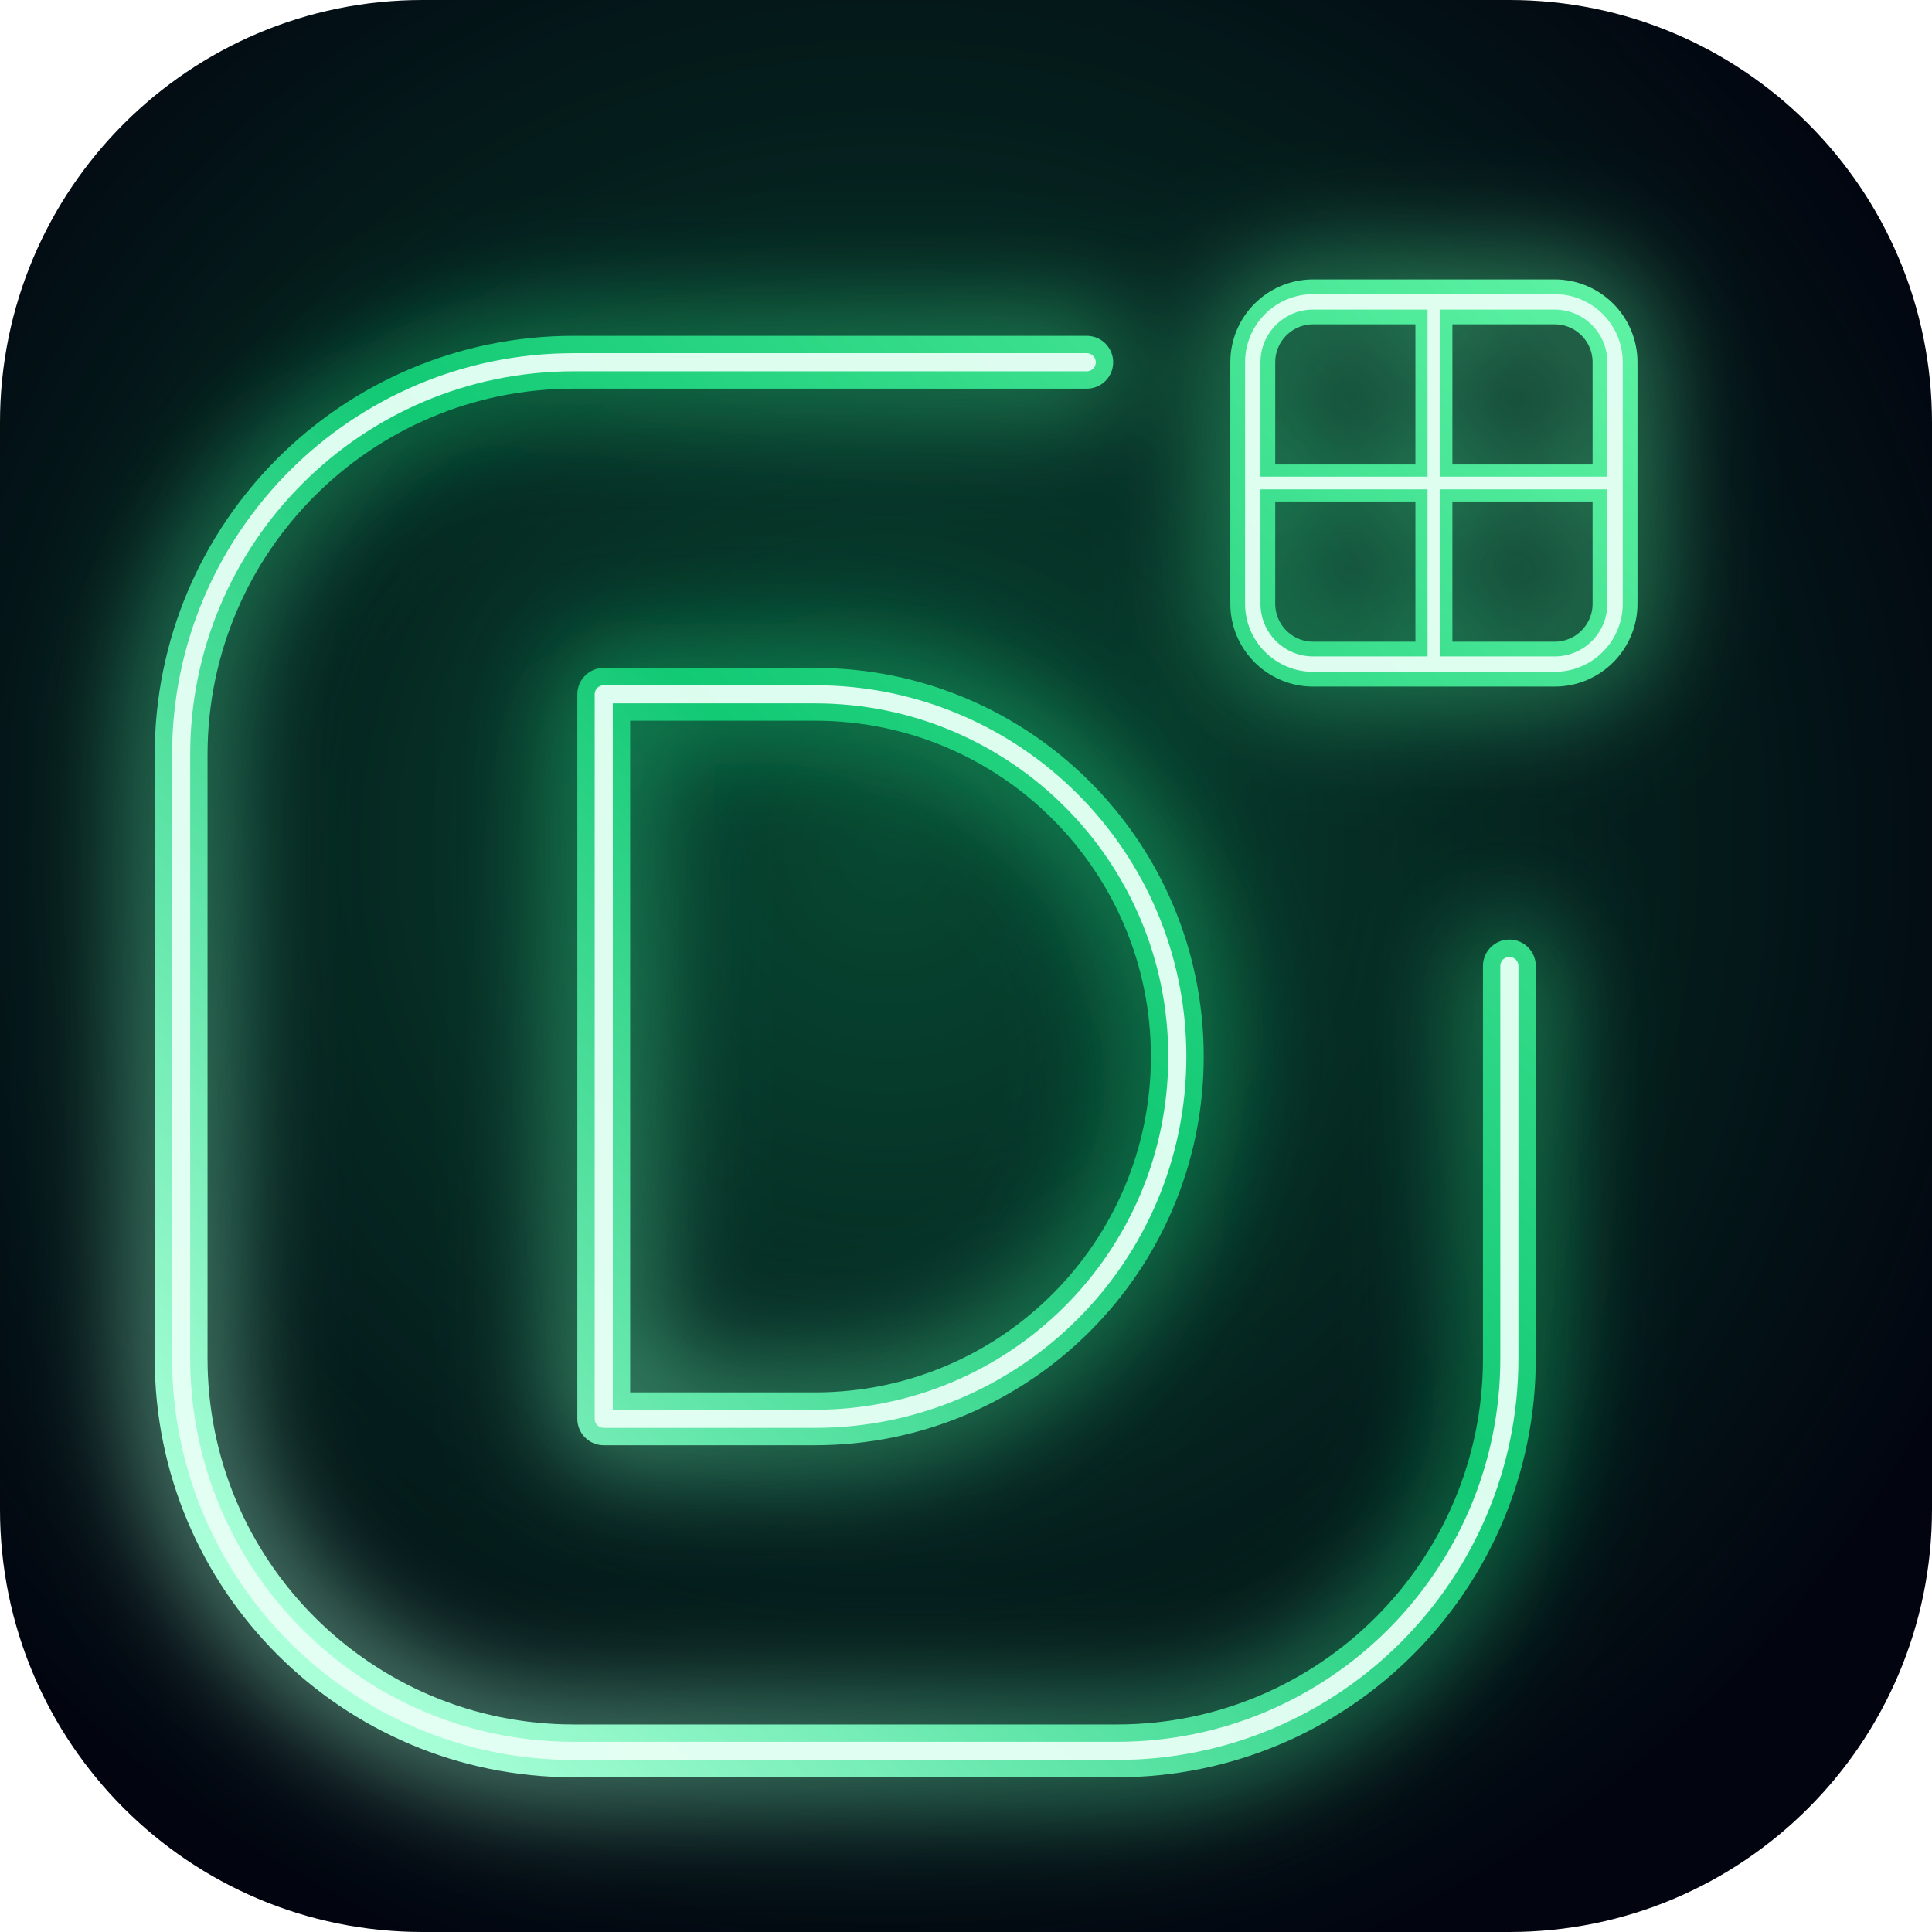
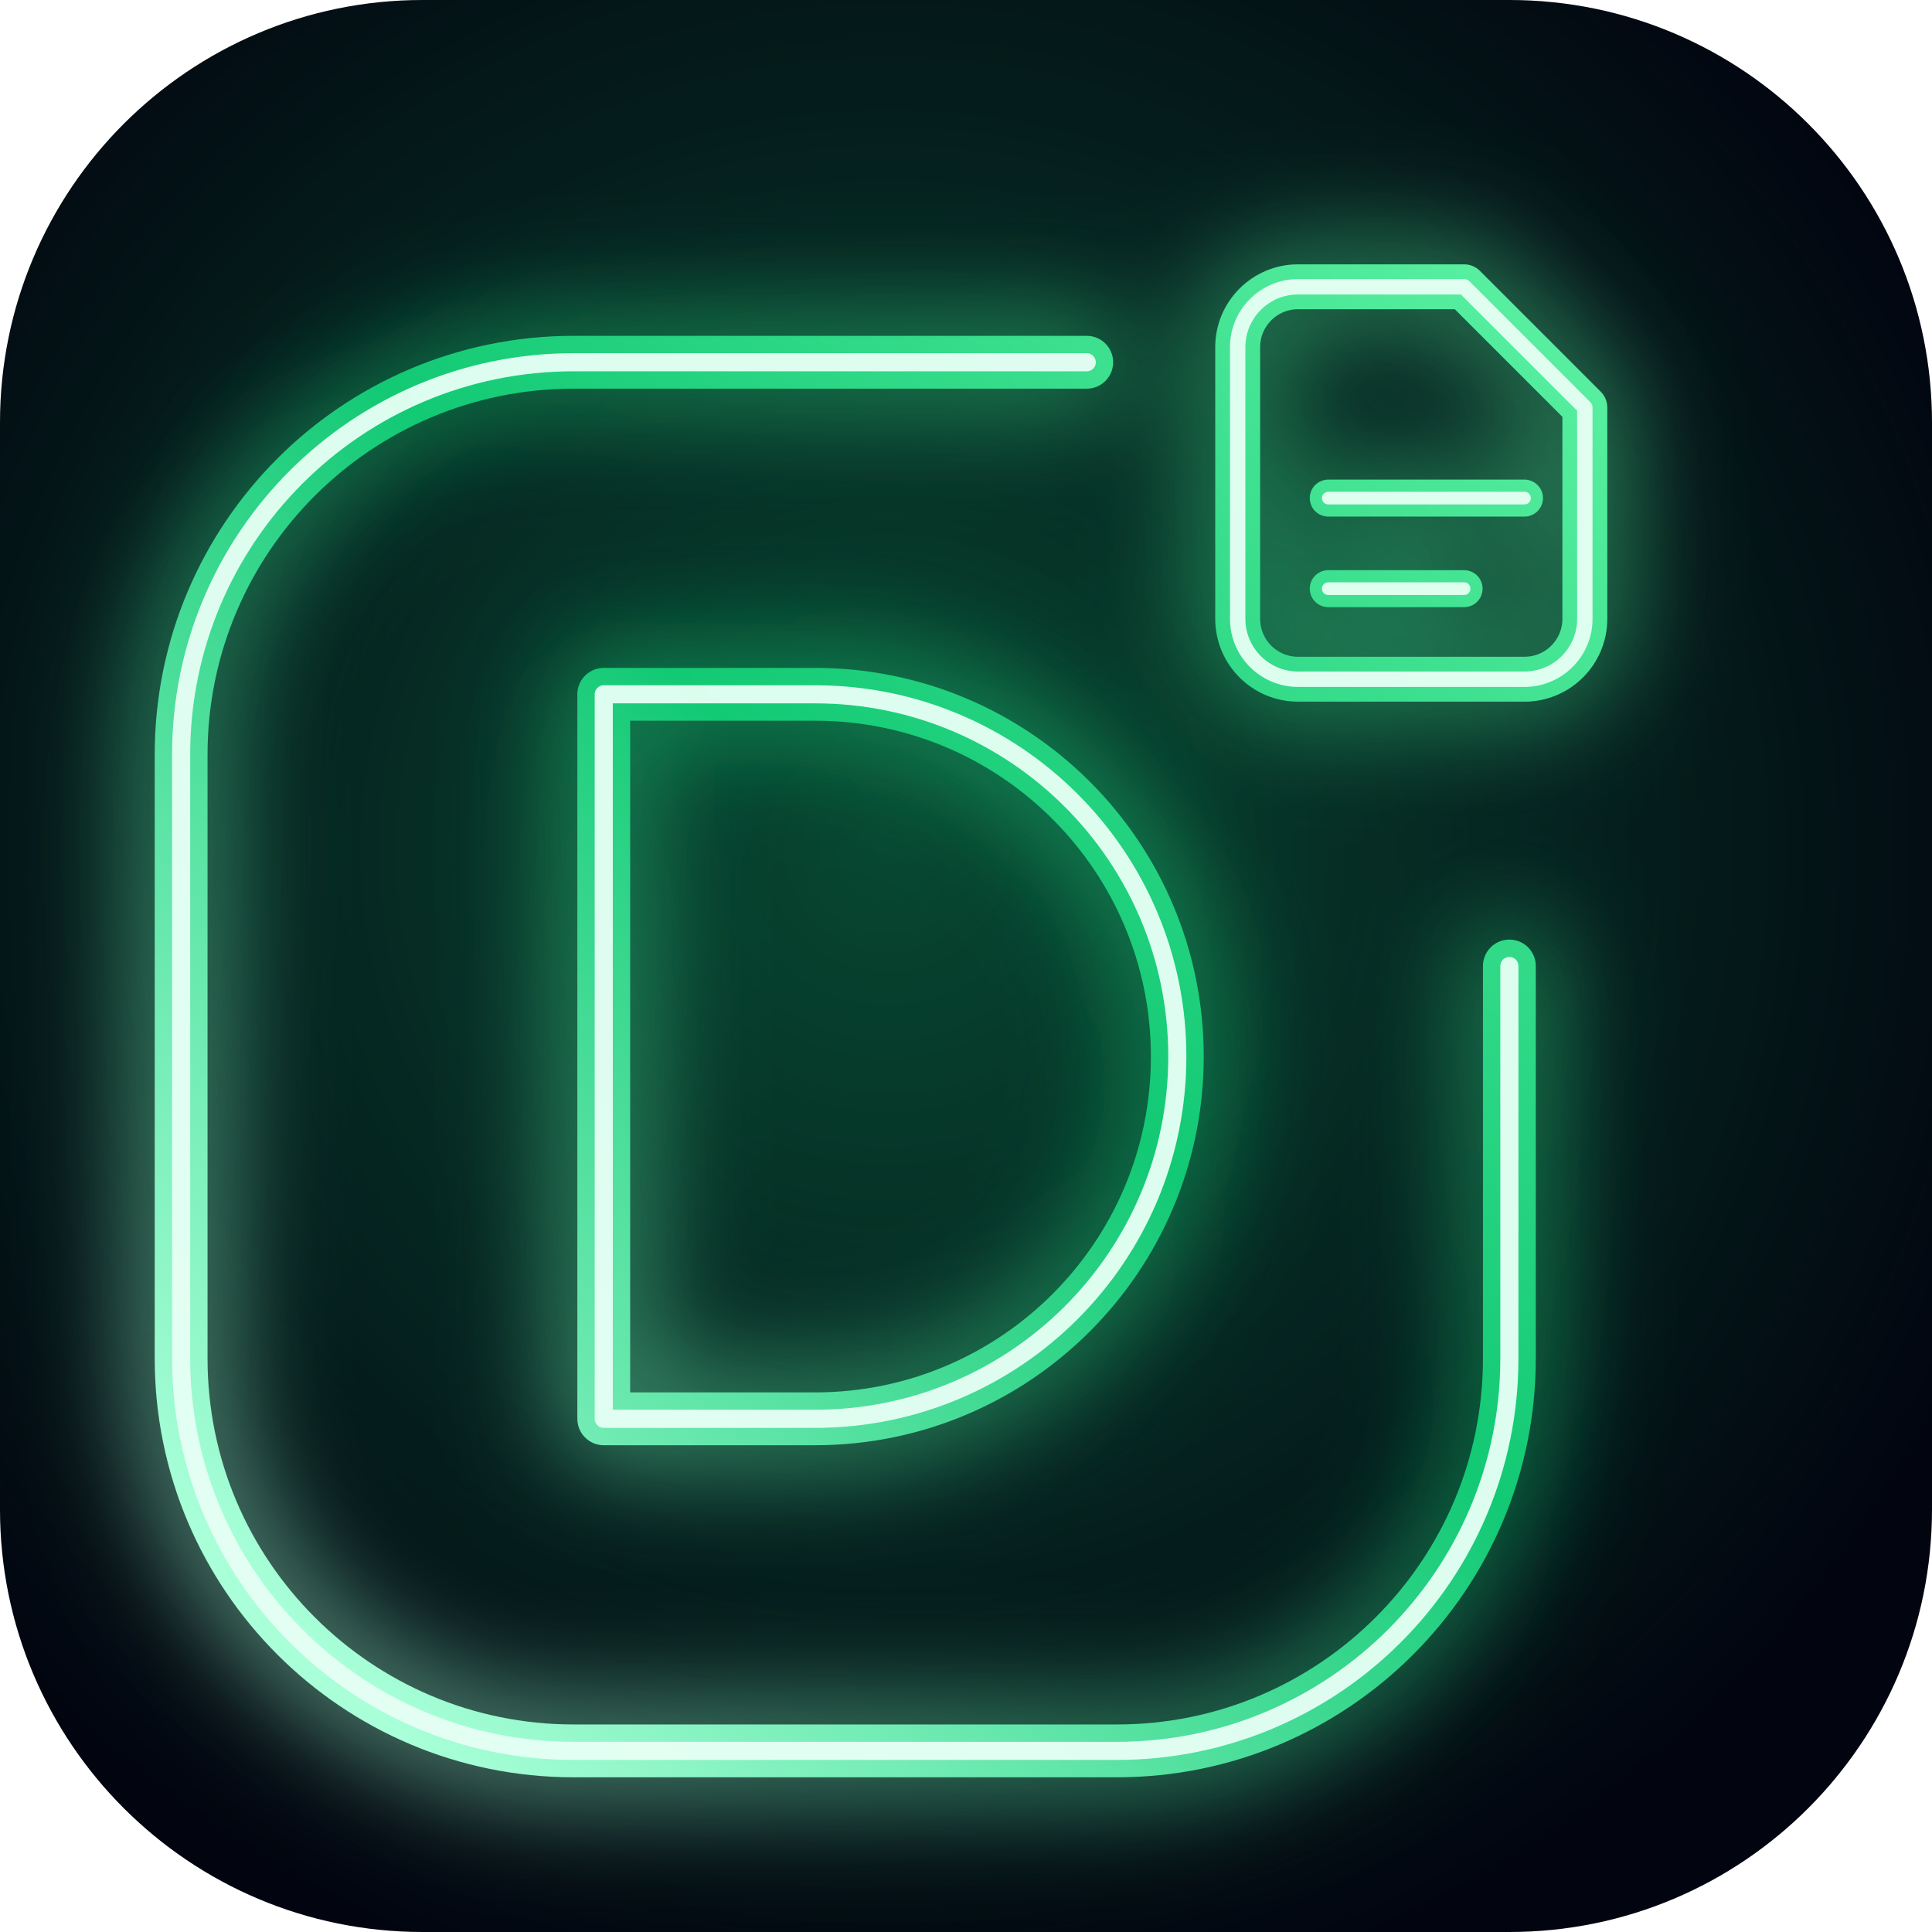
<svg xmlns="http://www.w3.org/2000/svg" width="256" height="256" viewBox="0 0 256 256" role="img" aria-labelledby="t d">
  <defs>
    <linearGradient id="neon" x1="40" y1="216" x2="216" y2="40" gradientUnits="userSpaceOnUse">
      <stop offset="0" stop-color="#a8ffd8" />
      <stop offset="0.5" stop-color="#12c974" />
      <stop offset="1" stop-color="#5ef2a4" />
    </linearGradient>
    <radialGradient id="glow" cx="0.46" cy="0.44" r="0.62">
      <stop offset="0" stop-color="#12c974" stop-opacity="0.34" />
      <stop offset="1" stop-color="#12c974" stop-opacity="0" />
    </radialGradient>
    <filter id="bloom" x="-50%" y="-50%" width="200%" height="200%">
      <feGaussianBlur stdDeviation="7" />
    </filter>
    <filter id="markBloom" x="-50%" y="-50%" width="200%" height="200%">
      <feGaussianBlur stdDeviation="2.5" />
    </filter>
  </defs>
  <rect width="256" height="256" rx="56" fill="#02040f" />
  <rect width="256" height="256" rx="56" fill="url(#glow)" />
  <g fill="none" stroke-linecap="round" stroke-linejoin="round">
    <g stroke="url(#neon)" opacity=".55" filter="url(#bloom)">
      <path d="M36 12H19A13 13 0 0 0 6 25v20a13 13 0 0 0 13 13h18a13 13 0 0 0 13-13V32" stroke-width="12" transform="scale(4)" vector-effect="non-scaling-stroke" />
      <path d="M20 23v24h7a12 12 0 0 0 0-24Z" stroke-width="12" transform="scale(4)" vector-effect="non-scaling-stroke" />
-       <path d="M174 40h32a8 8 0 0 1 8 8v32a8 8 0 0 1-8 8h-32a8 8 0 0 1-8-8V48a8 8 0 0 1 8-8Z" stroke-width="10.2" />
-       <path d="M190 40v48M166 64h48" stroke-width="8.4" />
+       <path d="M172 38h22l16 16v28a8 8 0 0 1-8 8h-30a8 8 0 0 1-8-8V46a8 8 0 0 1 8-8Z" stroke-width="10.2" />
+       <path d="M176 66h26M176 78h18" stroke-width="8.4" />
    </g>
    <g stroke="url(#neon)" opacity="1">
      <path d="M36 12H19A13 13 0 0 0 6 25v20a13 13 0 0 0 13 13h18a13 13 0 0 0 13-13V32" stroke-width="7" transform="scale(4)" vector-effect="non-scaling-stroke" />
      <path d="M20 23v24h7a12 12 0 0 0 0-24Z" stroke-width="7" transform="scale(4)" vector-effect="non-scaling-stroke" />
-       <path d="M174 40h32a8 8 0 0 1 8 8v32a8 8 0 0 1-8 8h-32a8 8 0 0 1-8-8V48a8 8 0 0 1 8-8Z" stroke-width="5.95" />
-       <path d="M190 40v48M166 64h48" stroke-width="4.9" />
+       <path d="M172 38h22l16 16v28a8 8 0 0 1-8 8h-30a8 8 0 0 1-8-8V46a8 8 0 0 1 8-8Z" stroke-width="5.95" />
+       <path d="M176 66h26M176 78h18" stroke-width="4.9" />
    </g>
    <g stroke="#e6fff4" opacity=".95">
      <path d="M36 12H19A13 13 0 0 0 6 25v20a13 13 0 0 0 13 13h18a13 13 0 0 0 13-13V32" stroke-width="2.4" transform="scale(4)" vector-effect="non-scaling-stroke" />
      <path d="M20 23v24h7a12 12 0 0 0 0-24Z" stroke-width="2.4" transform="scale(4)" vector-effect="non-scaling-stroke" />
-       <path d="M174 40h32a8 8 0 0 1 8 8v32a8 8 0 0 1-8 8h-32a8 8 0 0 1-8-8V48a8 8 0 0 1 8-8Z" stroke-width="2.04" />
-       <path d="M190 40v48M166 64h48" stroke-width="1.68" />
+       <path d="M172 38h22l16 16v28a8 8 0 0 1-8 8h-30a8 8 0 0 1-8-8V46a8 8 0 0 1 8-8Z" stroke-width="2.04" />
+       <path d="M176 66h26M176 78h18" stroke-width="1.68" />
    </g>
  </g>
</svg>
